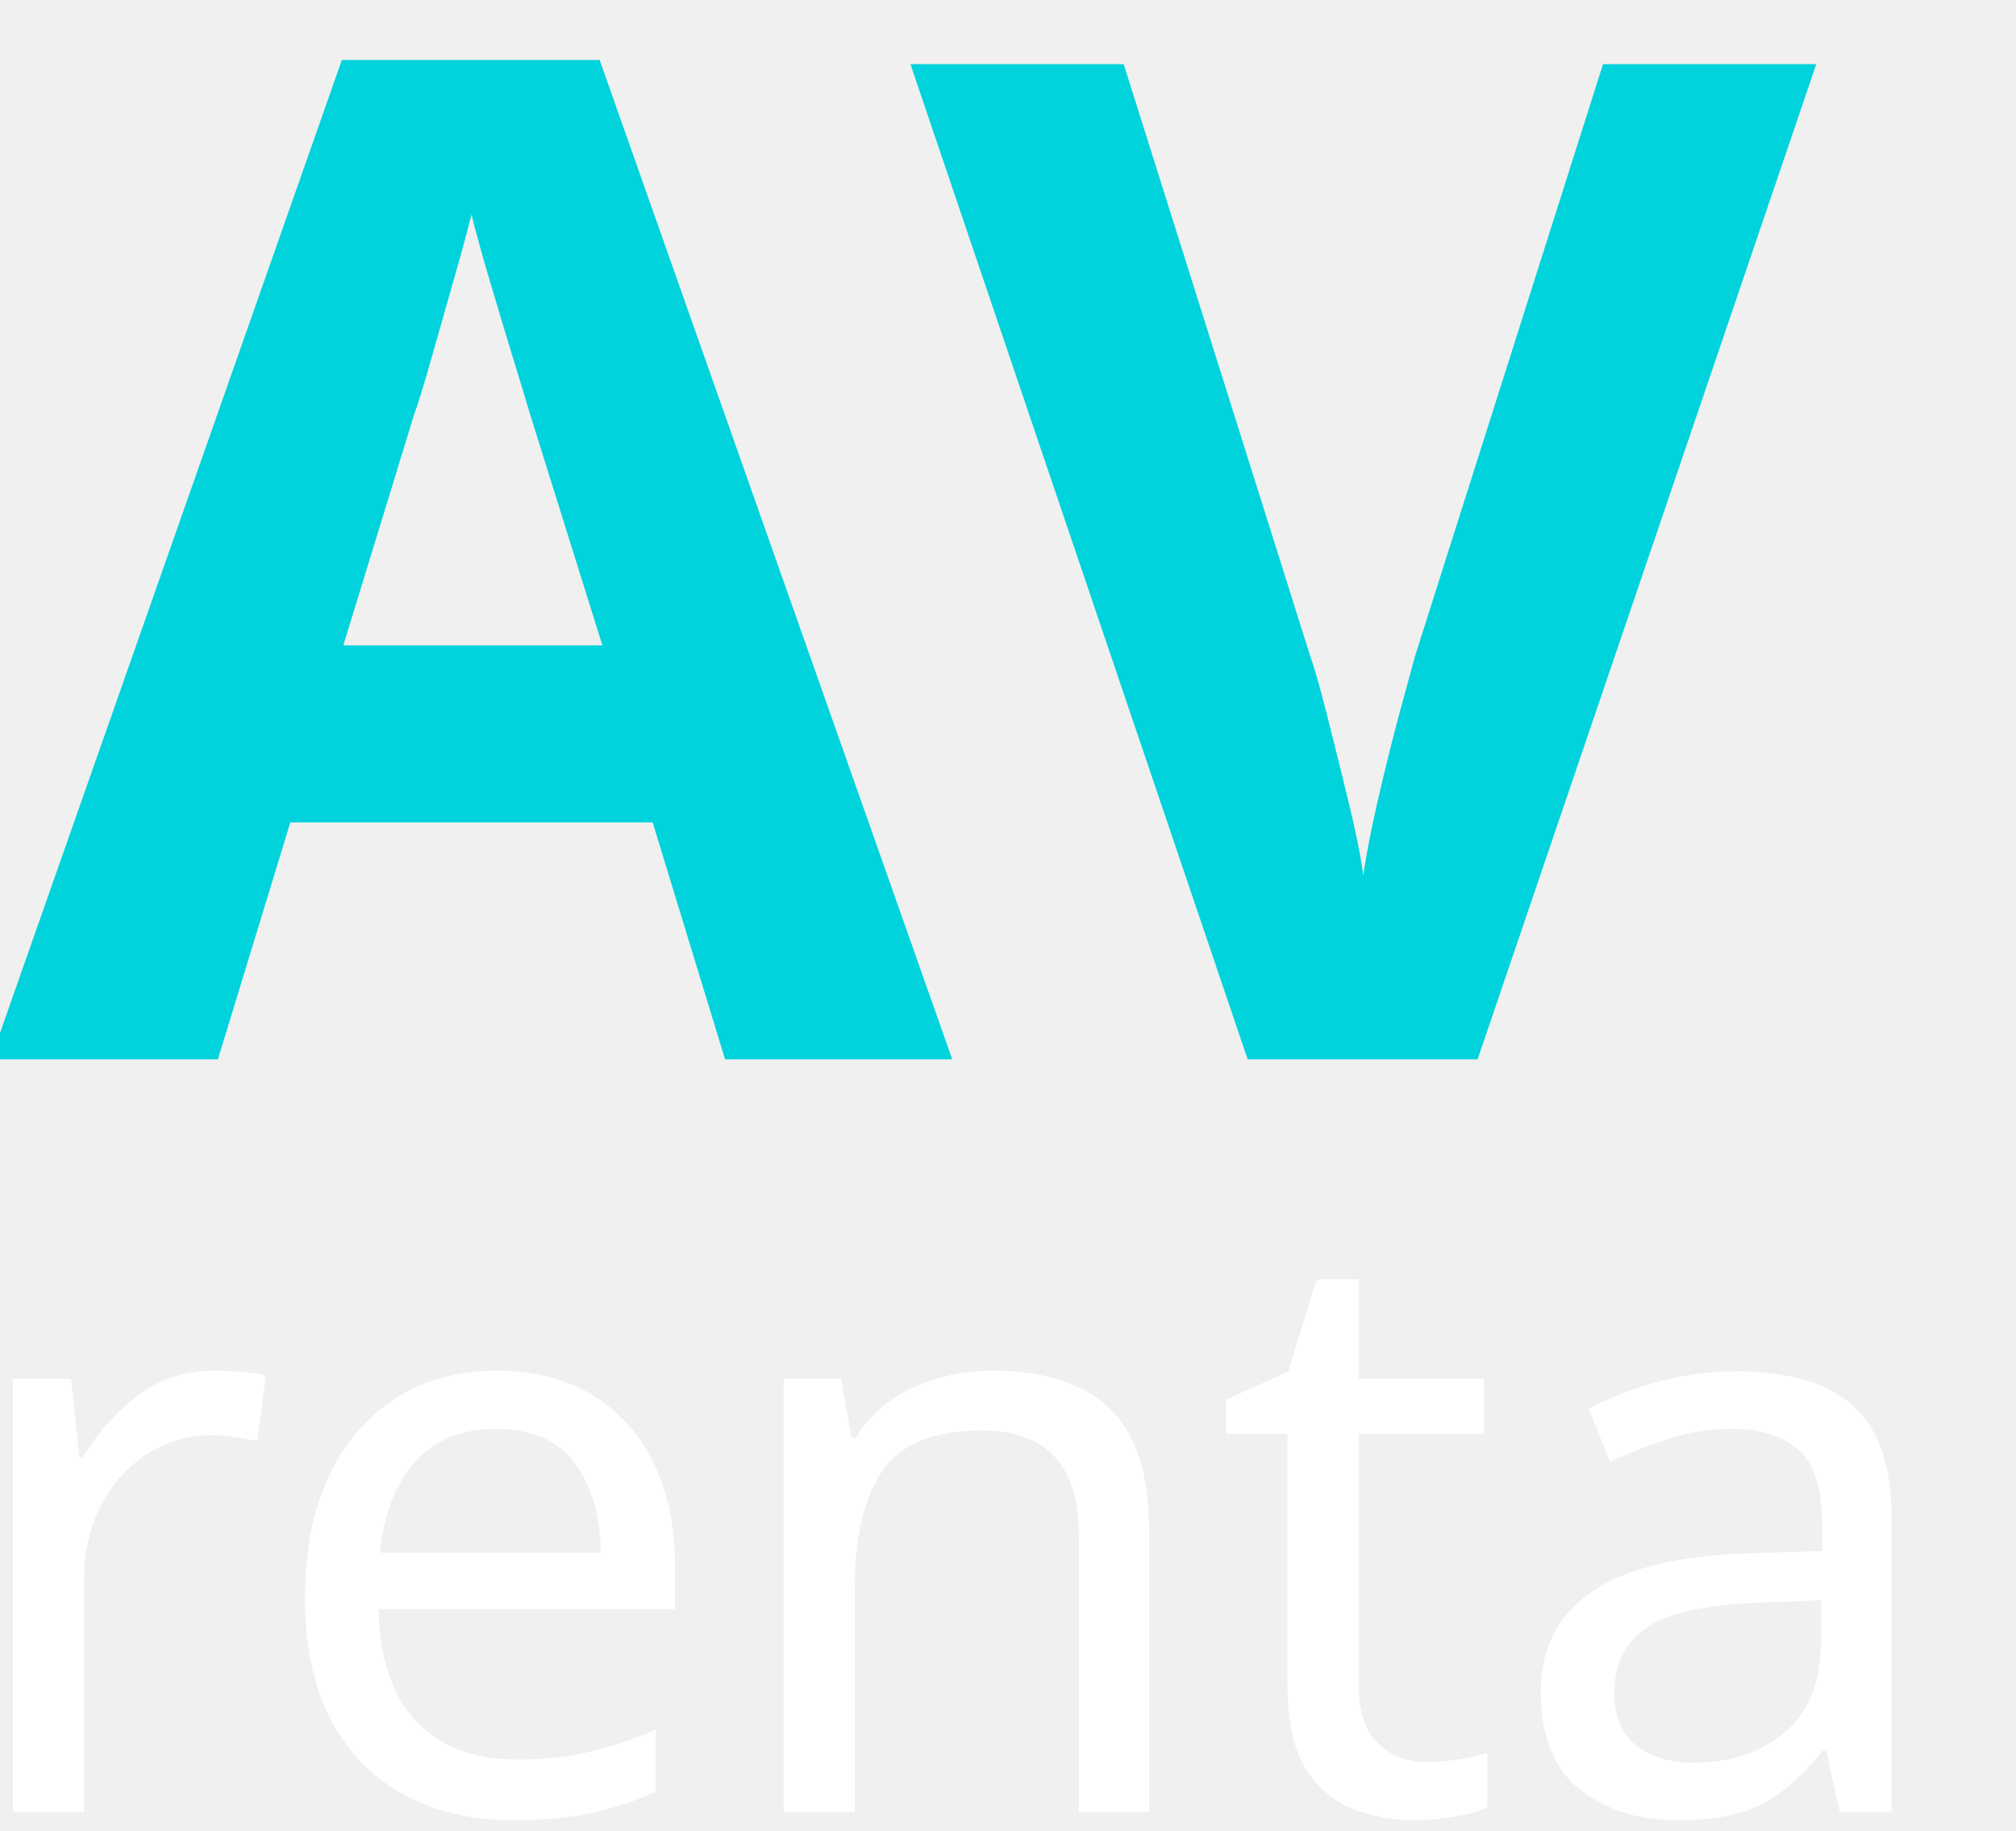
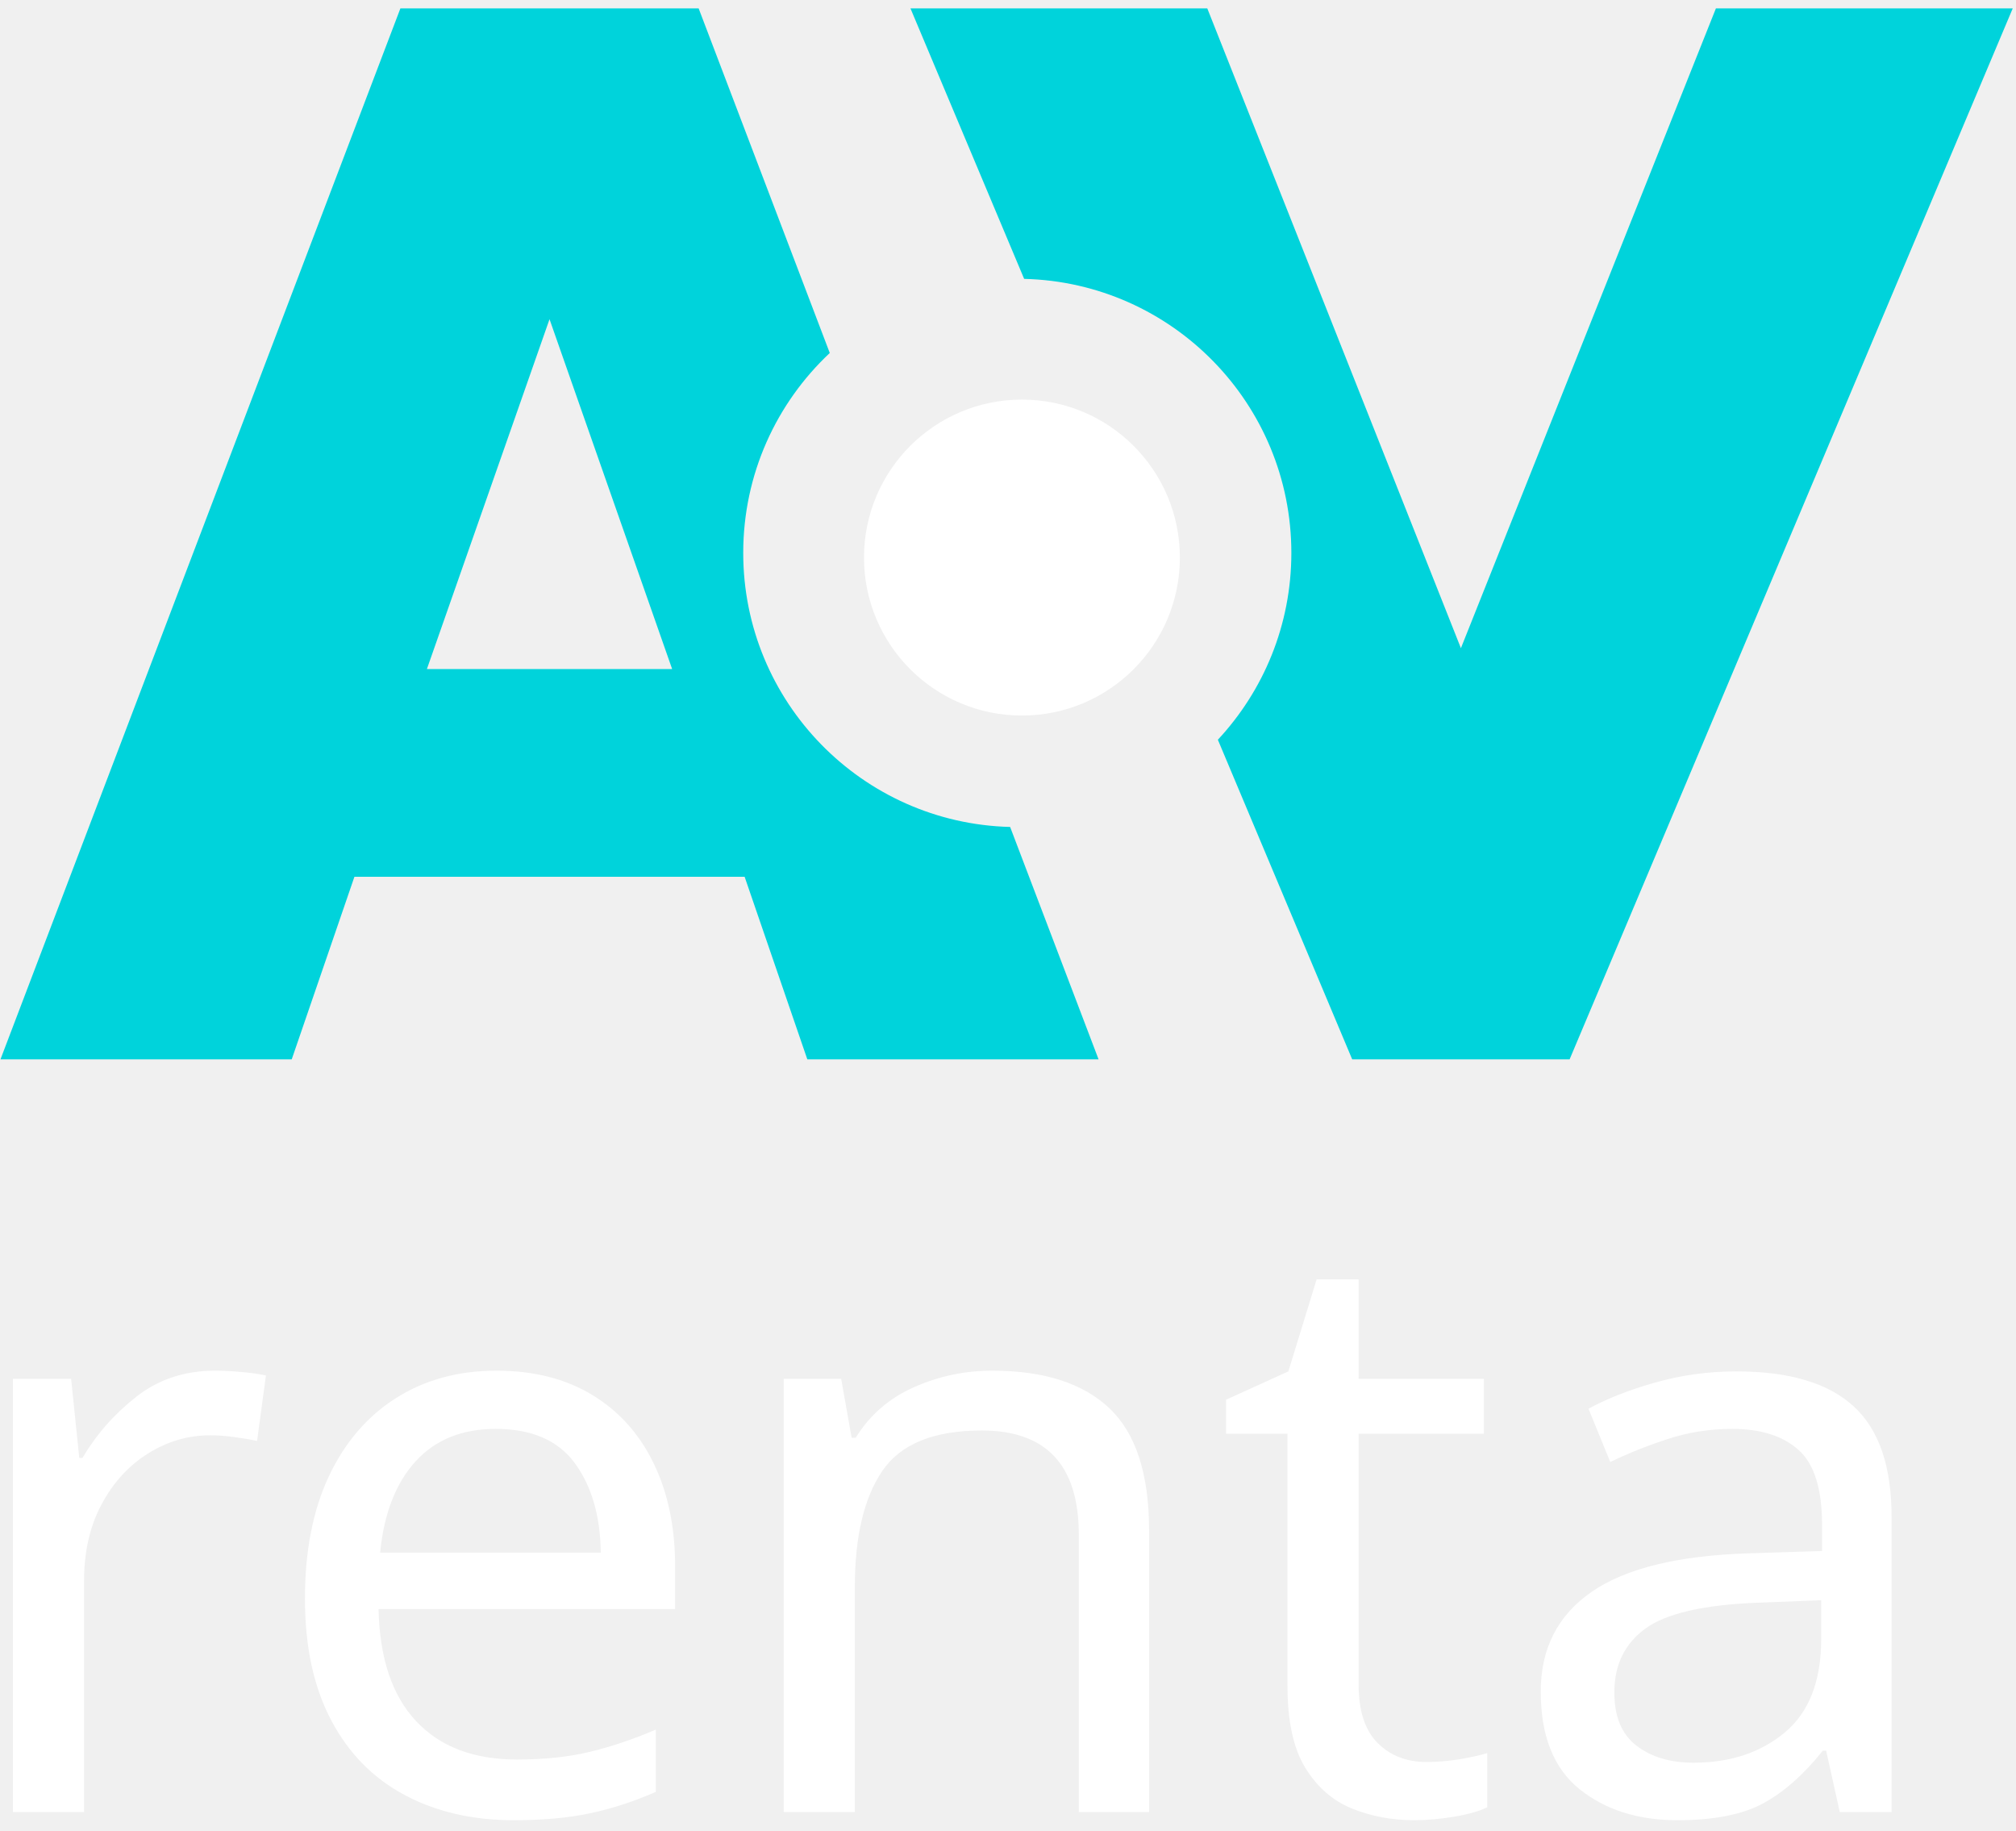
<svg xmlns="http://www.w3.org/2000/svg" width="217px" height="197px" viewBox="0 0 217 197" version="1.1">
  <defs />
  <g id="Page-1" stroke="none" stroke-width="1" fill="none" fill-rule="evenodd">
    <g id="Dark" transform="translate(-78, -103)">
-       <g id="square" transform="translate(72, 61)">
+       <g id="square" transform="translate(72, 103)">
        <text id="rental" font-family="Futura-Medium, Futura" font-size="87" font-weight="400" letter-spacing="-0.148" fill="#FFFFFF">
-           <tspan x="0" y="237">rental</tspan>
+           <tspan x="0" y="195">rental</tspan>
        </text>
-         <text id="A" font-family="Futura-Bold, Futura" font-size="150" font-weight="bold" letter-spacing="-0.225" fill="#00D3DB">
-           <tspan x="5" y="156">A</tspan>
-         </text>
-         <text id="V" font-family="Futura-Bold, Futura" font-size="150" font-weight="bold" letter-spacing="-0.225" fill="#00D3DB">
-           <tspan x="104" y="156">V</tspan>
-         </text>
+         <path d="M78.35,72 L65.15,34.35 L51.95,72 L78.35,72 Z M95.316,37.986 C89.582,43.367 86,51.015 86,59.5 C86,75.535 98.794,88.582 114.73,88.99 L124.25,114 L92.9,114 L86.15,94.35 L44.15,94.35 L37.4,114 L6.05,114 L49.1,0.9 L81.2,0.9 L95.316,37.986 Z M137.089,79.604 C141.997,74.336 145,67.268 145,59.5 C145,43.454 132.189,30.401 116.238,30.009 L104,0.9 L135.95,0.9 L163.25,69.75 L190.7,0.9 L222.65,0.9 L174.95,114 L151.55,114 L137.089,79.604 Z" id="Combined-Shape" fill="#00D3DB" />
+         <circle id="Oval" fill="#FFFFFF" cx="116" cy="60" r="17" />
      </g>
    </g>
  </g>
</svg>
